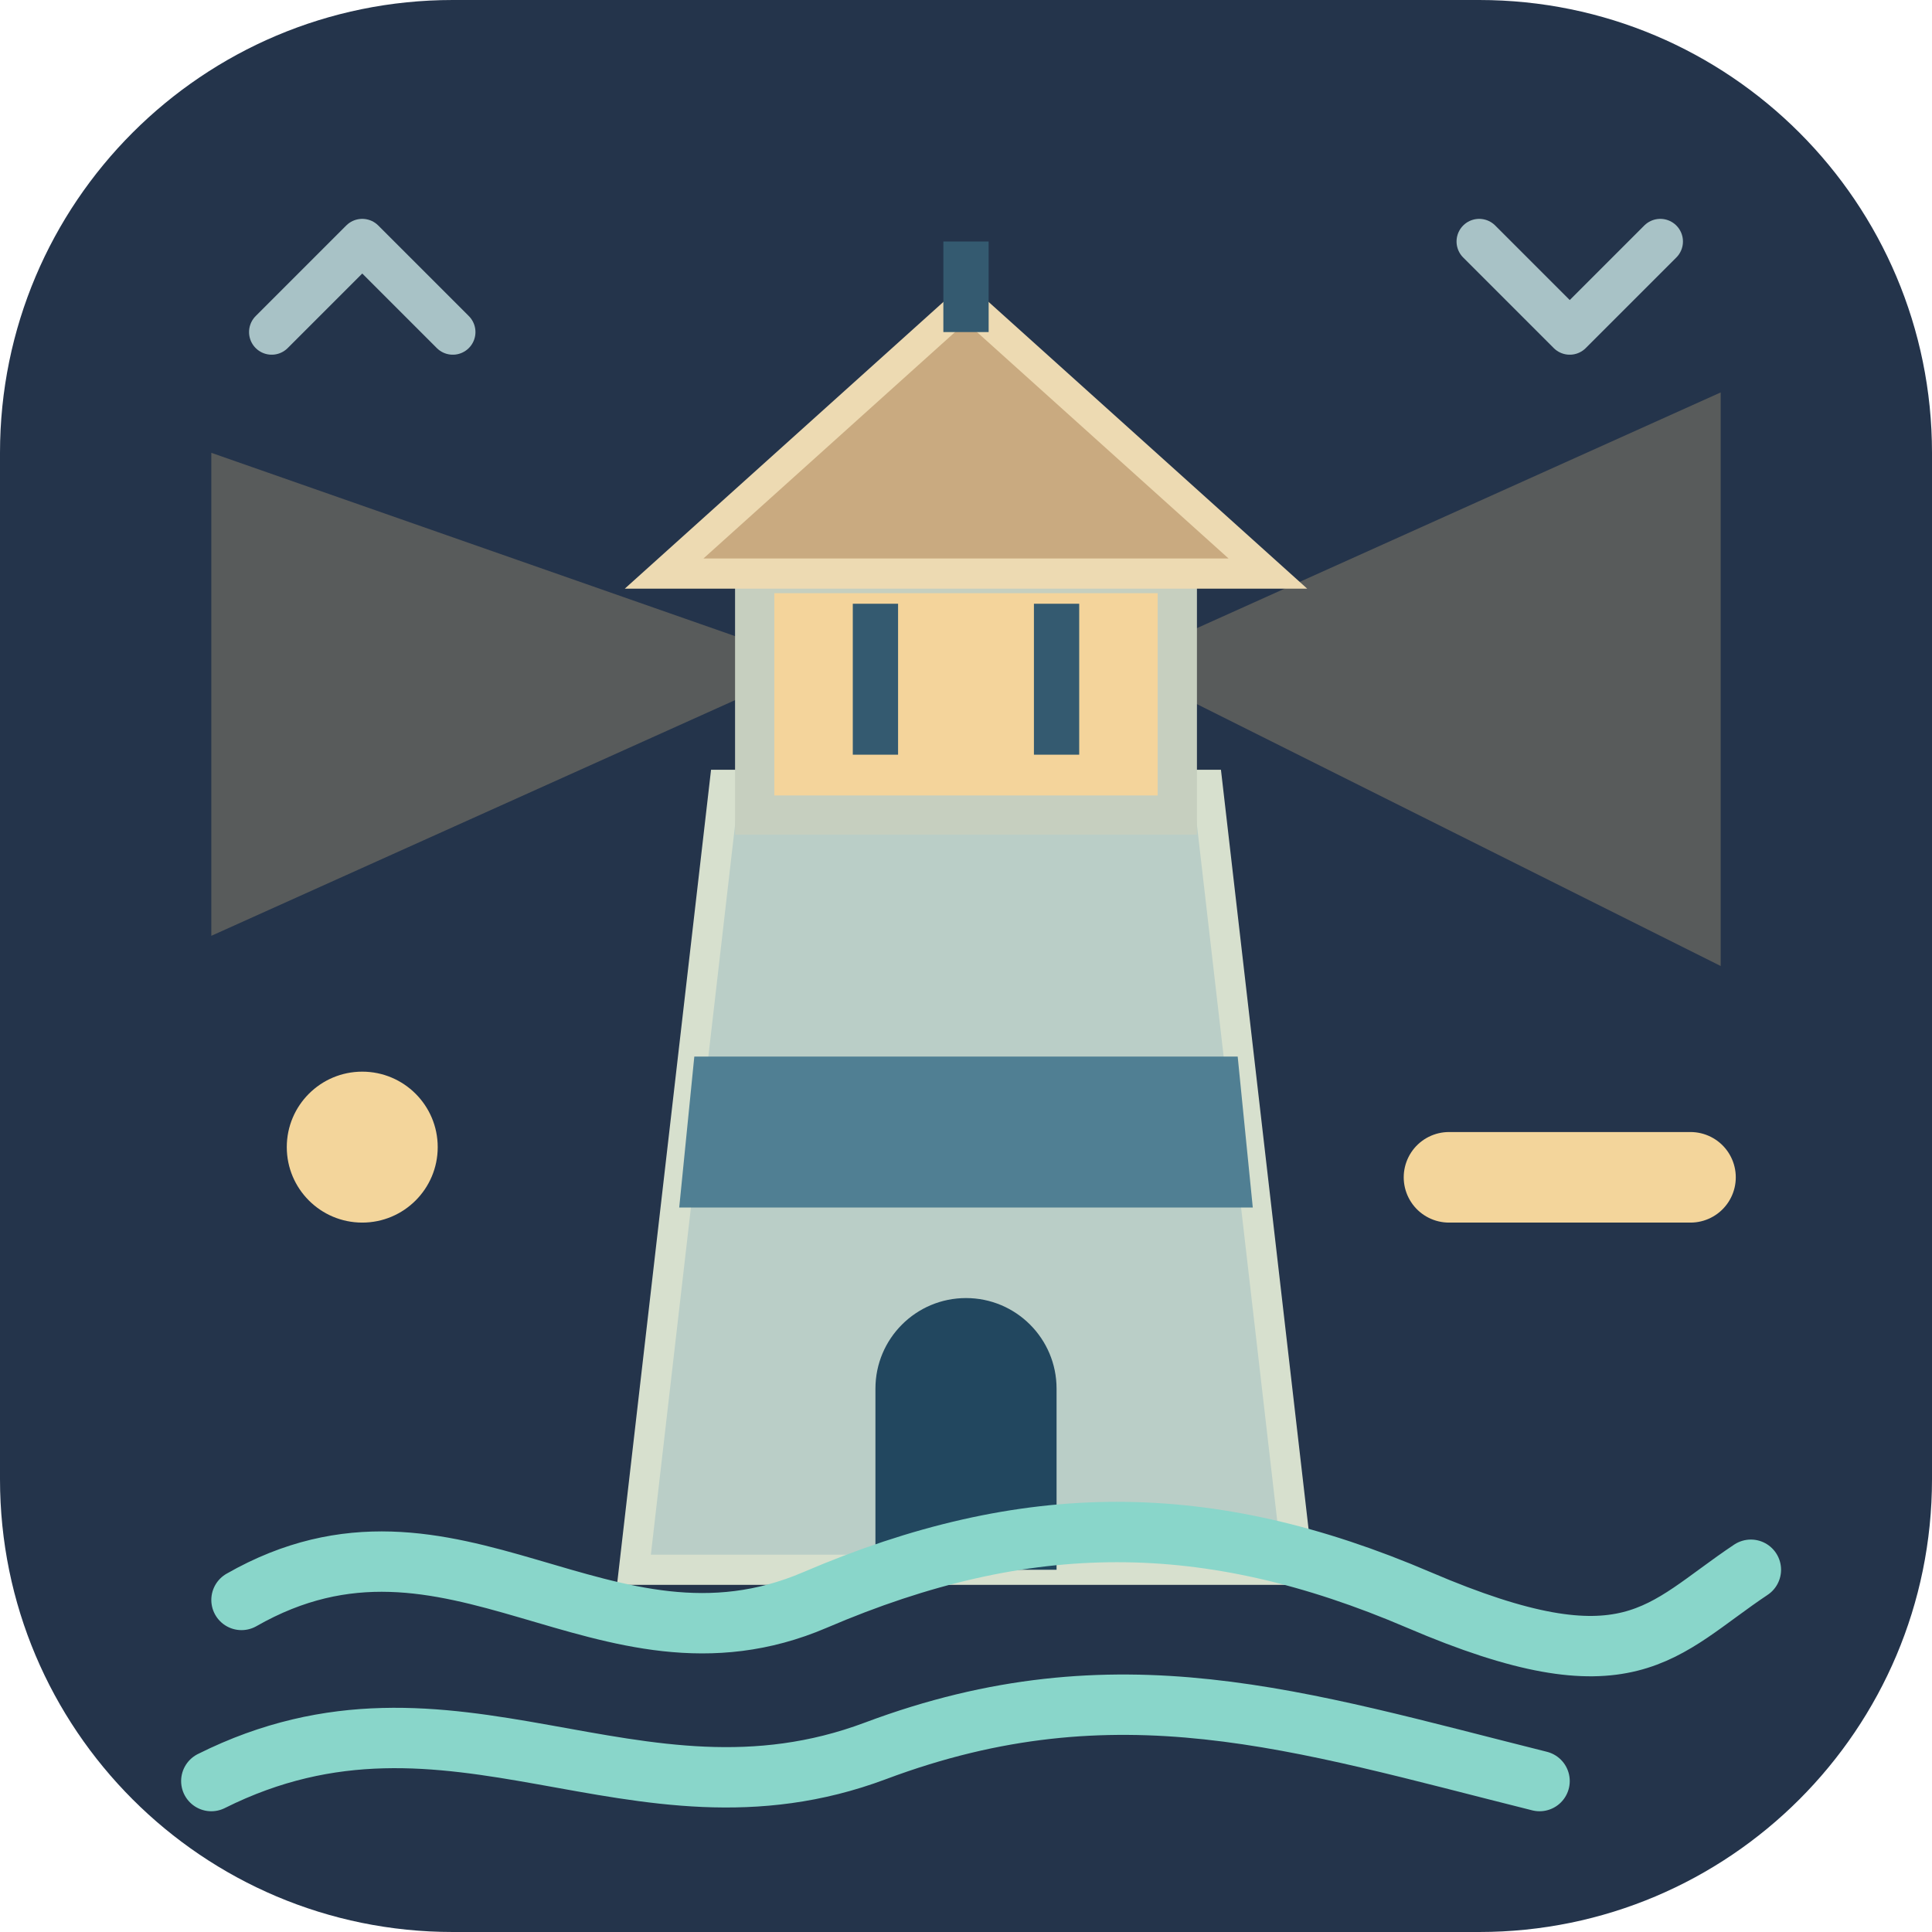
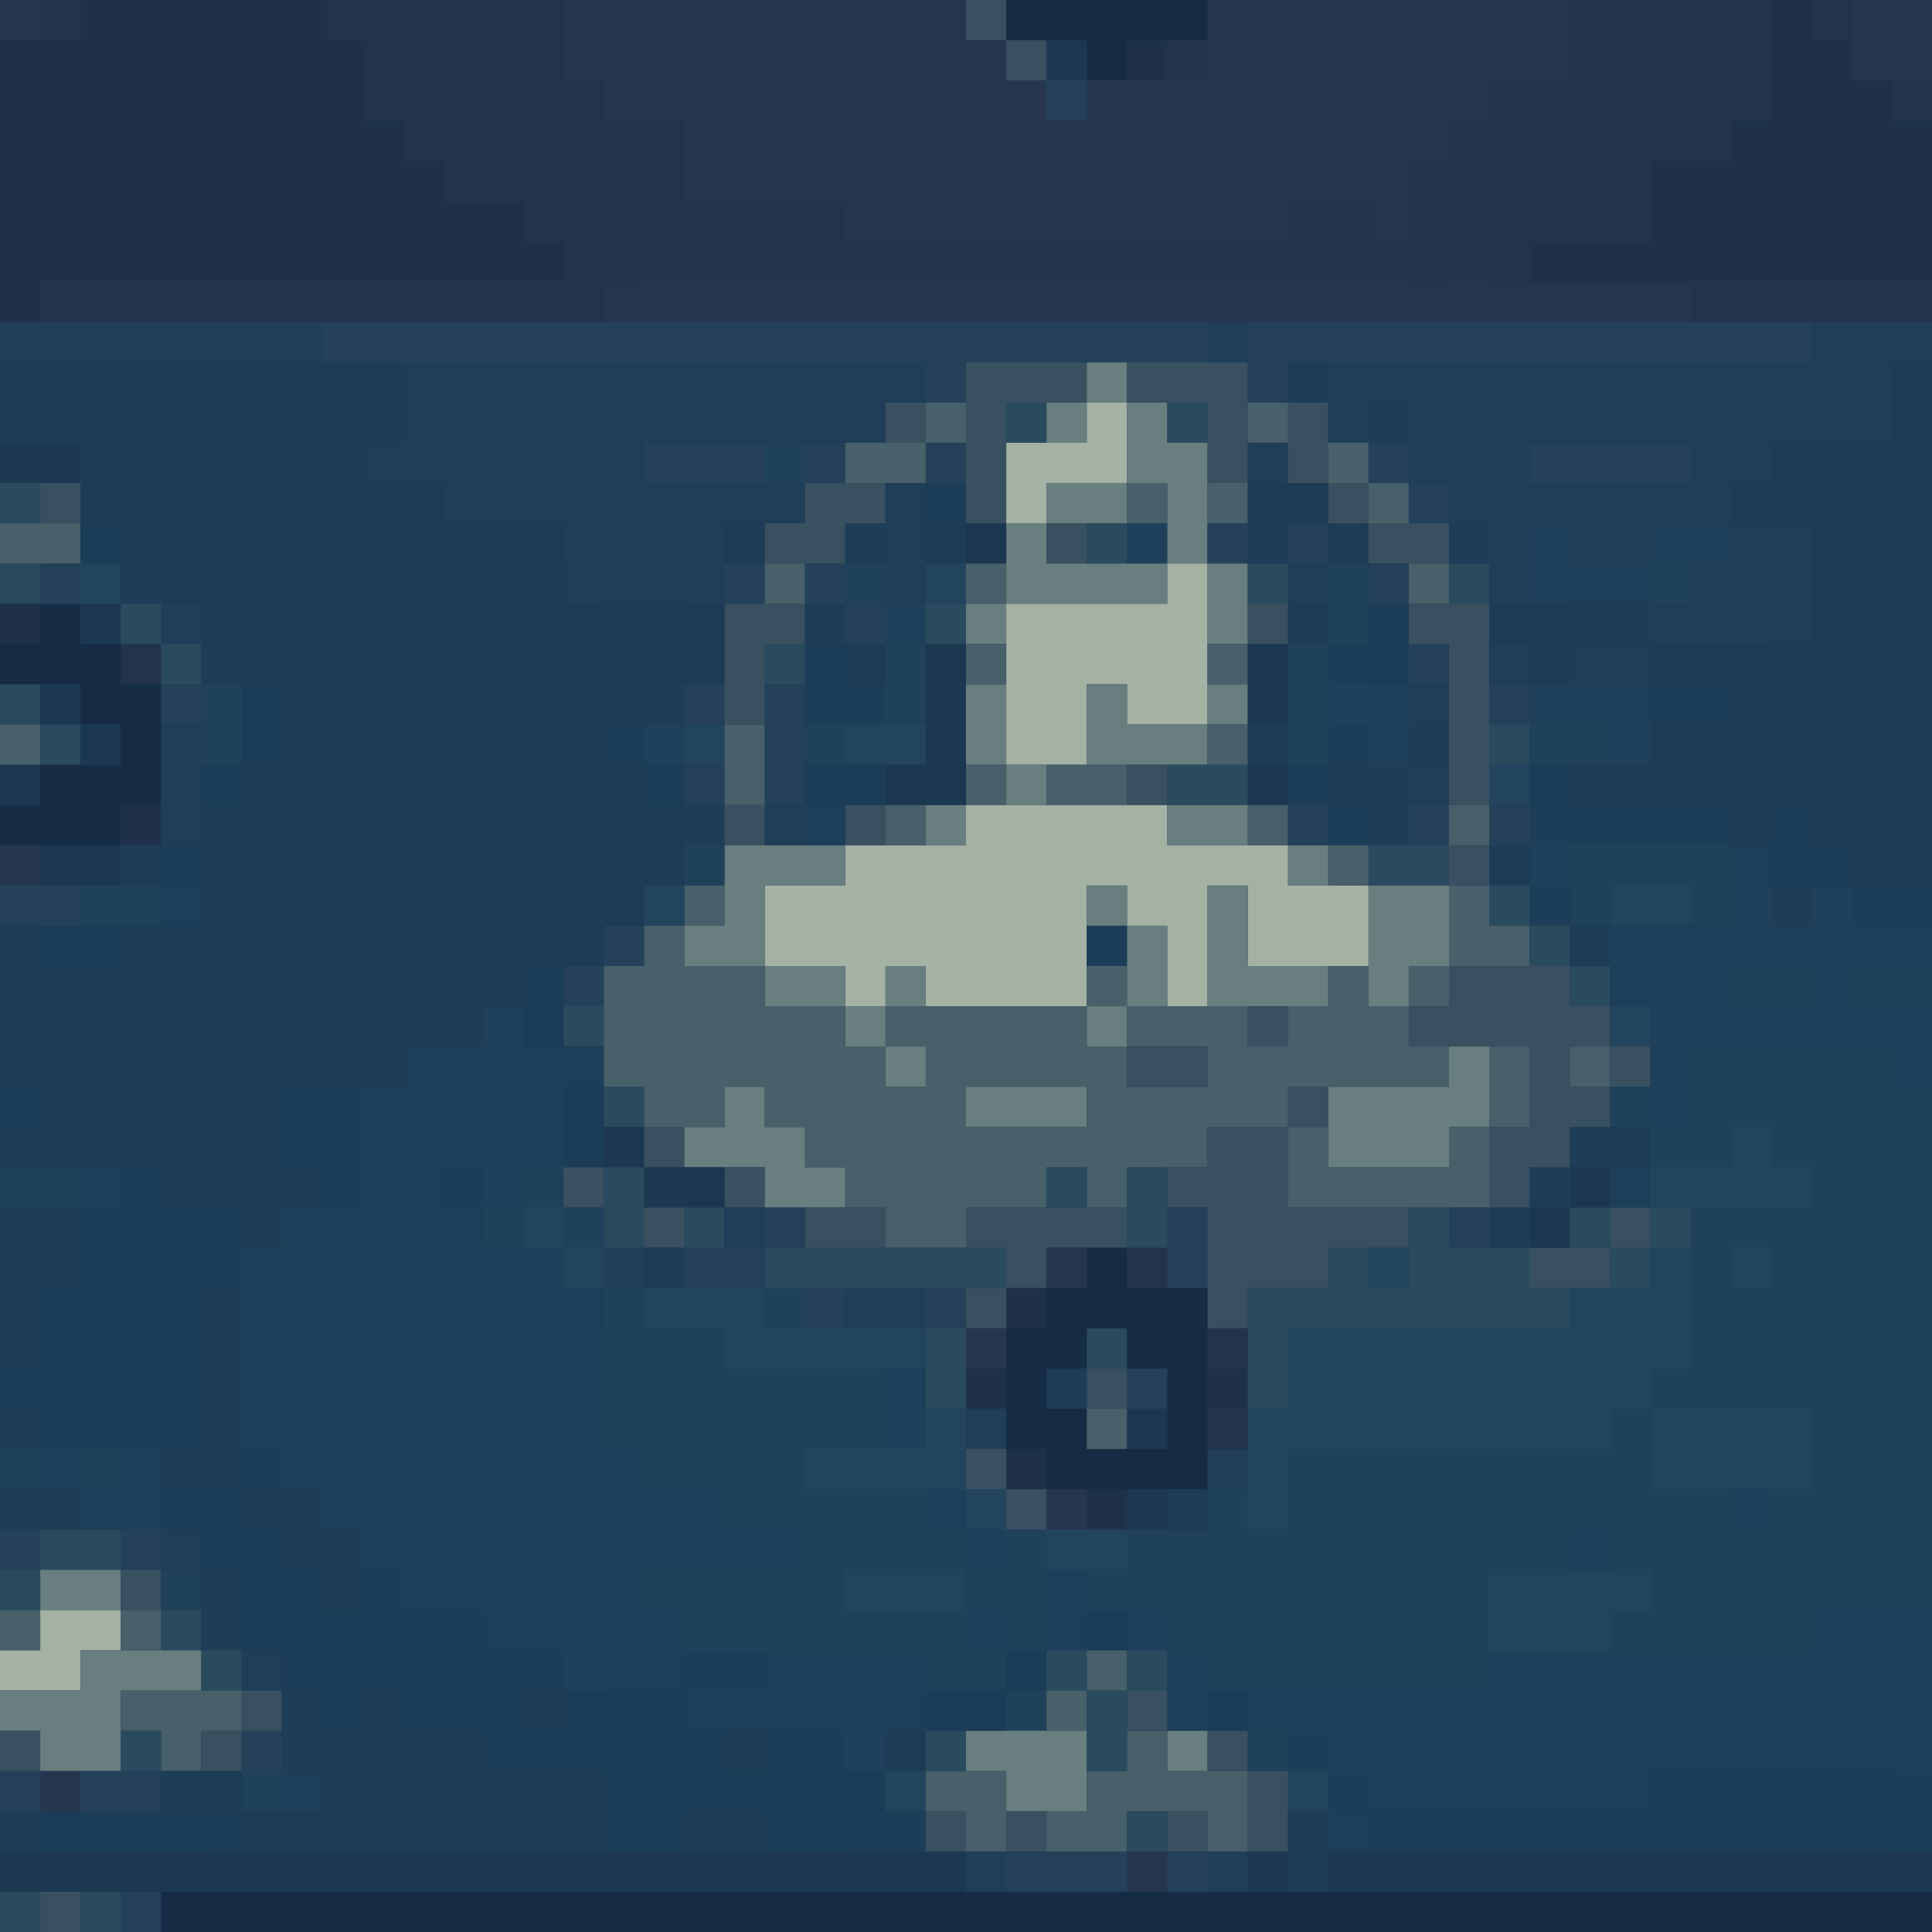
<svg xmlns="http://www.w3.org/2000/svg" width="64" height="64" viewBox="0 0 64 64">
-   <rect width="64" height="64" rx="15" fill="#24344b" />
-   <path d="M27 22L7 15V31Z M37 22L57 13V32Z" fill="#f5ce8a" opacity=".25" />
-   <path d="M24 26H40L43 52H21Z" fill="#bacec7" stroke="#d7e0ce" stroke-width="1" />
-   <path d="M23 35H41L41.5 40H22.5Z" fill="#507f93" />
-   <path d="M25 19H39V27H25Z" fill="#f4d49b" stroke="#c6cfbf" stroke-width="1.3" />
-   <path d="M22 19L32 10L42 19Z" fill="#c9aa80" stroke="#eddab2" stroke-width="1" />
-   <path d="M32 8V11M29 20V25M35 20V25" stroke="#345a70" stroke-width="1.5" />
-   <path d="M29 52V46A3 3 0 0 1 35 46V52" fill="#22475f" />
-   <path d="M8 53C15 49 20 56 27 53S40 50 47 53S55 54 58 52M7 59C15 55 21 61 29 58S43 57 51 59" fill="none" stroke="#89d6ca" stroke-width="2" stroke-linecap="round" />
-   <circle cx="12" cy="38" r="2.5" fill="#f3d59b" />
-   <path d="M48 39H56" stroke="#f3d59b" stroke-width="3" stroke-linecap="round" />
-   <path d="M9 11L12 8L15 11M49 8L52 11L55 8" fill="none" stroke="#a8c2c6" stroke-width="1.5" stroke-linecap="round" stroke-linejoin="round" />
+   <rect width="64" height="64" fill="#1f415a" />
+   <g transform="scale(1.333333) translate(0 .5)" fill="none" stroke-width="1">
+     <path stroke="#a4b2a4" d="M27 10h1M25 11h3M25 12h1M29 14h1M25 15h5M25 16h5M25 17h2M28 17h2M25 18h2M24 20h5M21 21h11M19 22h8M28 22h2M31 22h3M19 23h8M29 23h1M31 23h3M21 24h1M23 24h4M29 24h1M1 40h2M0 41h2" />
+     <path stroke="#697e7e" d="M27 9h1M26 10h1M28 10h1M28 11h2M26 12h2M29 12h1M25 13h1M29 13h1M25 14h4M30 14h1M24 15h1M30 15h1M24 17h1M27 17h1M30 17h1M24 18h1M27 18h3M25 19h1M23 20h1M29 20h2M18 21h3M32 21h1M18 22h1M27 22h1M30 22h1M34 22h2M17 23h2M28 23h1M30 23h1M34 23h2M19 24h2M22 24h1M28 24h1M30 24h3M34 24h1M21 25h1M27 25h1M22 26h1M36 26h1M18 27h1M24 27h3M33 27h4M17 28h3M33 28h3M19 29h2M1 39h2M2 41h3M0 42h3M1 43h2M24 43h3M29 43h1M25 44h2" />
+     <path stroke="#476069" d="M23 10h1M31 10h1M21 11h2M33 11h1M28 12h1M30 12h1M34 12h1M0 13h2M19 14h1M24 14h1M35 14h1M24 16h1M30 16h1M0 18h1M18 18h1M30 18h1M18 19h1M24 19h1M26 19h2M22 20h1M31 20h1M36 20h1M33 21h1M17 22h1M36 22h1M16 23h1M36 23h2M15 24h4M27 24h1M33 24h1M35 24h1M15 25h6M22 25h5M28 25h3M32 25h3M15 26h7M23 26h5M30 26h6M37 26h1M39 26h1M16 27h2M19 27h5M27 27h5M37 27h1M20 28h10M32 28h1M36 28h1M21 29h5M27 29h1M32 29h5M22 30h2M27 35h1M0 40h1M3 40h1M27 41h1M3 42h3M26 42h1M4 43h1M28 43h1M23 44h2M27 44h4M24 45h1M26 45h2M30 45h1" />
+     <path stroke="#385060" d="M24 0h1M25 1h1M24 9h3M28 9h3M22 10h1M24 10h1M30 10h1M32 10h1M24 11h1M30 11h1M32 11h1M1 12h1M20 12h2M24 12h1M33 12h1M19 13h2M26 13h1M34 13h2M18 15h2M31 15h1M35 15h2M18 16h1M36 16h1M18 17h1M36 17h1M36 18h1M28 19h1M36 19h1M18 20h1M21 20h1M36 21h1M36 24h3M31 25h1M35 25h5M28 26h2M38 26h1M40 26h1M32 27h1M38 27h2M16 28h1M30 28h2M37 28h2M14 29h1M18 29h1M29 29h3M37 29h1M16 30h1M20 30h2M24 30h4M30 30h5M40 30h1M25 31h1M30 31h3M38 31h2M24 32h1M30 32h1M27 34h1M24 36h1M25 37h1M3 39h1M6 42h1M28 42h1M0 43h1M5 43h1M30 43h1M31 44h1M23 45h1M25 45h1M29 45h1M31 45h1M1 47h1" />
+     <path stroke="#2a4a5e" d="M25 10h1M29 10h1M0 12h1M27 13h1M0 14h1M31 14h1M36 14h1M3 15h1M23 15h1M4 16h1M19 16h1M0 17h1M1 18h1M37 18h1M29 19h2M34 21h2M37 22h1M38 23h1M39 24h1M14 25h1M15 27h1M15 29h1M26 29h1M28 29h1M15 30h1M17 30h1M28 30h1M35 30h1M39 30h1M41 30h1M19 31h6M33 31h1M35 31h3M40 31h1M31 32h8M23 33h1M27 33h1M31 33h1M23 34h1M31 34h1M1 38h2M0 39h1M4 40h1M5 41h1M26 41h1M28 41h1M27 42h1M3 43h1M23 43h1M27 43h1M28 45h1M0 47h1M2 47h1" />
+     <path stroke="#22445c" d="M2 14h1M23 14h1M17 18h1M21 18h2M37 19h1M16 22h1M40 22h2M40 25h1M43 28h1M41 29h4M13 30h1M14 31h1M34 31h1M41 31h1M43 31h1M16 32h3M39 32h3M18 33h5M32 33h10M32 34h9M23 35h1M31 35h9M41 35h4M20 36h4M31 36h1M41 36h4M24 37h1M31 37h1M26 38h2M21 39h3M37 39h4M37 40h3M22 44h1M32 44h1" />
+     <path stroke="#244159" d="M26 2h1M8 8h22M31 8h14M23 9h1M31 9h1M16 11h3M20 11h1M23 11h1M34 11h1M38 11h4M35 12h1M30 13h1M32 13h1M1 14h1M18 14h1M20 14h1M34 14h1M21 15h1M35 16h1M4 17h1M17 17h1M19 17h1M37 17h1M19 18h1M17 19h1M19 19h1M32 20h1M35 20h1M37 20h1M0 22h2M15 23h1M14 24h1M19 30h1M29 30h1M36 30h1M17 31h2M29 31h1M20 32h1M23 32h1M28 34h1M0 38h1M3 38h1M6 43h1M0 44h1M2 44h2M25 46h3M29 46h1M3 47h1" />
+     <path stroke="#20415a" d="M19 11h1M21 14h1M33 14h1M41 14h1M33 15h1M22 16h1M32 16h1M22 17h1M32 17h1M5 18h1M20 18h1M32 18h1M39 18h1M17 21h1M39 21h4M2 22h2M39 22h1M42 22h1M44 24h1M47 24h1M40 27h1M42 28h1M44 28h1M0 29h2M14 30h1M42 30h1M15 32h1M19 32h1M45 32h1M16 33h2M45 33h1M45 34h1M21 35h1M45 35h1M30 37h1M25 38h1M28 38h1M4 39h1M17 39h4M24 39h1M28 39h2M19 40h5M36 40h1M40 40h1M30 41h1M31 43h1M6 44h1" />
+     <path stroke="#1e405a" d="M28 13h1M38 13h1M41 13h2M38 14h1M22 15h1M33 17h2M38 17h3M16 18h1M34 18h1M40 18h1M38 21h1M43 22h1M45 22h1M40 23h1M43 23h5M41 24h2M45 24h1M12 25h1M41 25h7M41 26h1M47 26h1M41 27h1M13 28h1M2 29h1M12 29h1M6 31h2M11 31h3M11 32h3M10 33h5M10 34h5M11 35h4M22 35h1M1 36h1M3 36h1M11 36h5M13 37h5M23 37h1M43 37h1M14 38h3M18 38h2M24 38h1M39 38h1M15 39h1M26 39h1M16 40h1M24 40h1M28 40h1M45 40h3M14 41h1M22 41h1M29 41h1M37 41h11M31 42h14M21 43h1M33 43h7M47 43h1" />
+     <path stroke="#1d3f59" d="M39 14h2M20 20h1M43 21h1M4 22h1M41 23h2M40 24h1M10 26h5M9 27h5M9 28h4M9 29h2M40 29h1M7 30h5M8 31h3M6 32h5M14 32h1M6 33h4M6 34h4M22 34h1M6 35h5M7 36h4M2 37h2M8 37h5M9 38h5M17 38h1M10 39h5M12 40h4M26 40h1M15 41h2M19 41h3M17 42h6M29 42h1M45 42h3M40 43h7M7 44h1M34 44h7M33 45h1" />
+     <path stroke="#213e58" d="M0 8h8M30 8h1M45 8h3M10 9h13M33 9h14M10 10h12M33 10h1M35 10h12M9 11h7M31 11h1M35 11h3M42 11h2M11 12h9M22 12h1M36 12h7M14 13h4M22 13h1M37 13h1M39 13h2M43 13h2M14 14h4M22 14h1M32 14h1M37 14h1M42 14h3M4 15h1M41 15h4M37 16h1M39 16h2M35 17h1M4 18h1M4 19h1M35 19h1M4 20h1M19 20h1M18 30h1M15 31h1M21 32h2M24 35h1M30 36h1M4 38h1M6 41h1M24 46h1M30 46h1" />
+     <path stroke="#1f3c57" d="M5 9h5M32 9h1M47 9h1M0 10h10M47 10h1M4 11h5M44 11h4M6 12h5M32 12h1M43 12h5M8 13h6M18 13h1M36 13h1M45 13h3M8 14h5M45 14h3M5 15h7M14 15h1M17 15h1M38 15h1M45 15h1M6 16h12M38 16h1M41 16h3M10 17h6M3 21h1M26 34h1M29 37h1" />
+     <path stroke="#1e3d57" d="M1 9h4M34 10h1M5 12h1M21 13h1M33 13h1M3 14h1M5 14h3M13 14h1M12 15h2M15 15h2M20 15h1M39 15h2M46 15h2M44 16h2M16 17h1M35 18h1M33 19h2M17 20h1M43 20h1M15 21h1M14 22h1M44 22h1M13 23h1M39 23h1M11 25h1M9 26h1M39 28h1M38 29h1M6 30h1M5 32h1M5 33h1M5 34h1M5 35h1M0 37h2M7 37h1M8 38h1M5 39h1M8 39h1M5 40h1M7 42h1M7 43h1M4 44h2M32 45h1" />
+     <path stroke="#1d3e58" d="M33 16h1M20 17h2M41 17h2M15 18h1M33 18h1M5 19h1M38 20h5M44 20h1M4 21h1M44 21h2M38 22h1M46 22h2M7 27h2M7 28h2M8 29h1M11 29h1M6 36h1M9 39h1M10 40h2M12 41h2M17 41h2M16 42h1M19 43h2M32 43h1M33 44h1M41 44h5M47 44h1M5 45h1M21 45h2M34 45h13" />
+     <path stroke="#1d3d57" d="M2 12h3M3 13h5M21 16h1M46 16h2M7 17h3M43 17h5M7 18h8M41 18h7M6 19h10M39 19h9M5 20h12M45 20h3M5 21h10M46 21h2M5 22h9M15 22h1M3 23h10M2 24h11M5 25h6M4 26h5M3 27h4M2 28h5M4 29h4M4 36h2M6 37h1M7 38h1M13 42h1M11 43h1M18 43h1M22 43h1M0 45h1M6 45h9M17 45h2" />
+     <path stroke="#1d3c56" d="M0 9h1M2 11h2M31 12h1M23 13h1M31 13h1M4 14h1M32 15h1M37 15h1M5 16h1M31 18h1M34 20h1M16 21h1M37 21h1M0 23h1M14 23h1M0 24h2M0 25h5M0 26h4M1 27h2M0 28h2M40 28h1M0 30h2M37 30h1M0 31h2M16 31h1M0 32h1M0 33h1M0 35h1M9 42h1M8 43h3M8 44h7M32 46h1" />
+     <path stroke="#1b3d57" d="M23 12h1M2 13h1M34 15h1M20 16h1M34 16h1M6 17h1M6 18h1M16 19h1M20 19h2M32 19h1M38 19h1M33 20h1M1 23h2M27 23h1M13 24h1M13 25h1M0 27h1M14 27h1M14 28h1M3 29h1M2 30h4M2 31h4M1 32h4M1 33h4M0 34h5M1 35h4M4 37h2M5 38h2M6 39h2M6 40h4M27 40h1M7 41h5M25 41h1M8 42h1M10 42h3M14 42h2M23 42h2M30 42h1M12 43h6M15 44h7M46 44h1M1 45h4M15 45h2M19 45h2M47 45h1" />
+     <path stroke="#27364f" d="M15 0h9M30 0h7M46 0h2M16 1h9M30 1h7M47 1h1M16 2h10M27 2h9M19 3h7M29 3h5M21 4h1M24 4h7M16 7h19M36 7h1M0 21h1M26 31h1M24 33h1M26 37h1M1 44h1M28 46h1" />
+     <path stroke="#26344e" d="M0 0h1M14 0h1M37 0h2M14 1h2M37 1h2M46 1h1M15 2h1M36 2h1M17 3h2M26 3h3M34 3h2M17 4h4M22 4h2M31 4h4M21 5h11M34 5h1M15 7h1M35 7h1M37 7h5" />
+     <path stroke="#1c3851" d="M26 1h1M0 11h2M24 13h1M2 15h1M23 16h1M31 16h1M1 17h1M23 17h1M31 17h1M2 18h1M23 18h1M0 19h1M22 19h2M31 19h1M1 21h2M15 28h1M16 29h2M39 29h1M38 30h1M28 35h1M28 37h1M0 46h24M31 46h1M33 46h15" />
+     <path stroke="#23334c" d="M1 0h1M8 0h6M39 0h5M45 0h1M9 1h5M29 1h1M39 1h5M9 2h6M37 2h7M47 2h1M10 3h7M36 3h7M11 4h6M35 4h6M13 5h8M32 5h2M35 5h6M14 6h24M1 7h14M42 7h6M3 16h1M28 31h1M30 33h1M30 35h1" />
+     <path stroke="#1f314a" d="M2 0h6M44 0h1M0 1h9M28 1h1M44 1h2M0 2h9M44 2h3M0 3h10M43 3h5M0 4h11M41 4h7M0 5h13M41 5h7M0 6h14M38 6h10M0 7h1M0 15h1M3 20h1M25 32h1M24 34h1M30 34h1M25 36h1M27 37h1" />
+     <path stroke="#152c44" d="M25 0h5M27 1h1M1 15h1M0 16h3M2 17h2M3 18h1M1 19h3M0 20h3M27 31h1M26 32h4M25 33h2M28 33h2M25 34h1M29 34h1M25 35h2M29 35h1M26 36h4M4 47h44" />
+   </g>
</svg>
